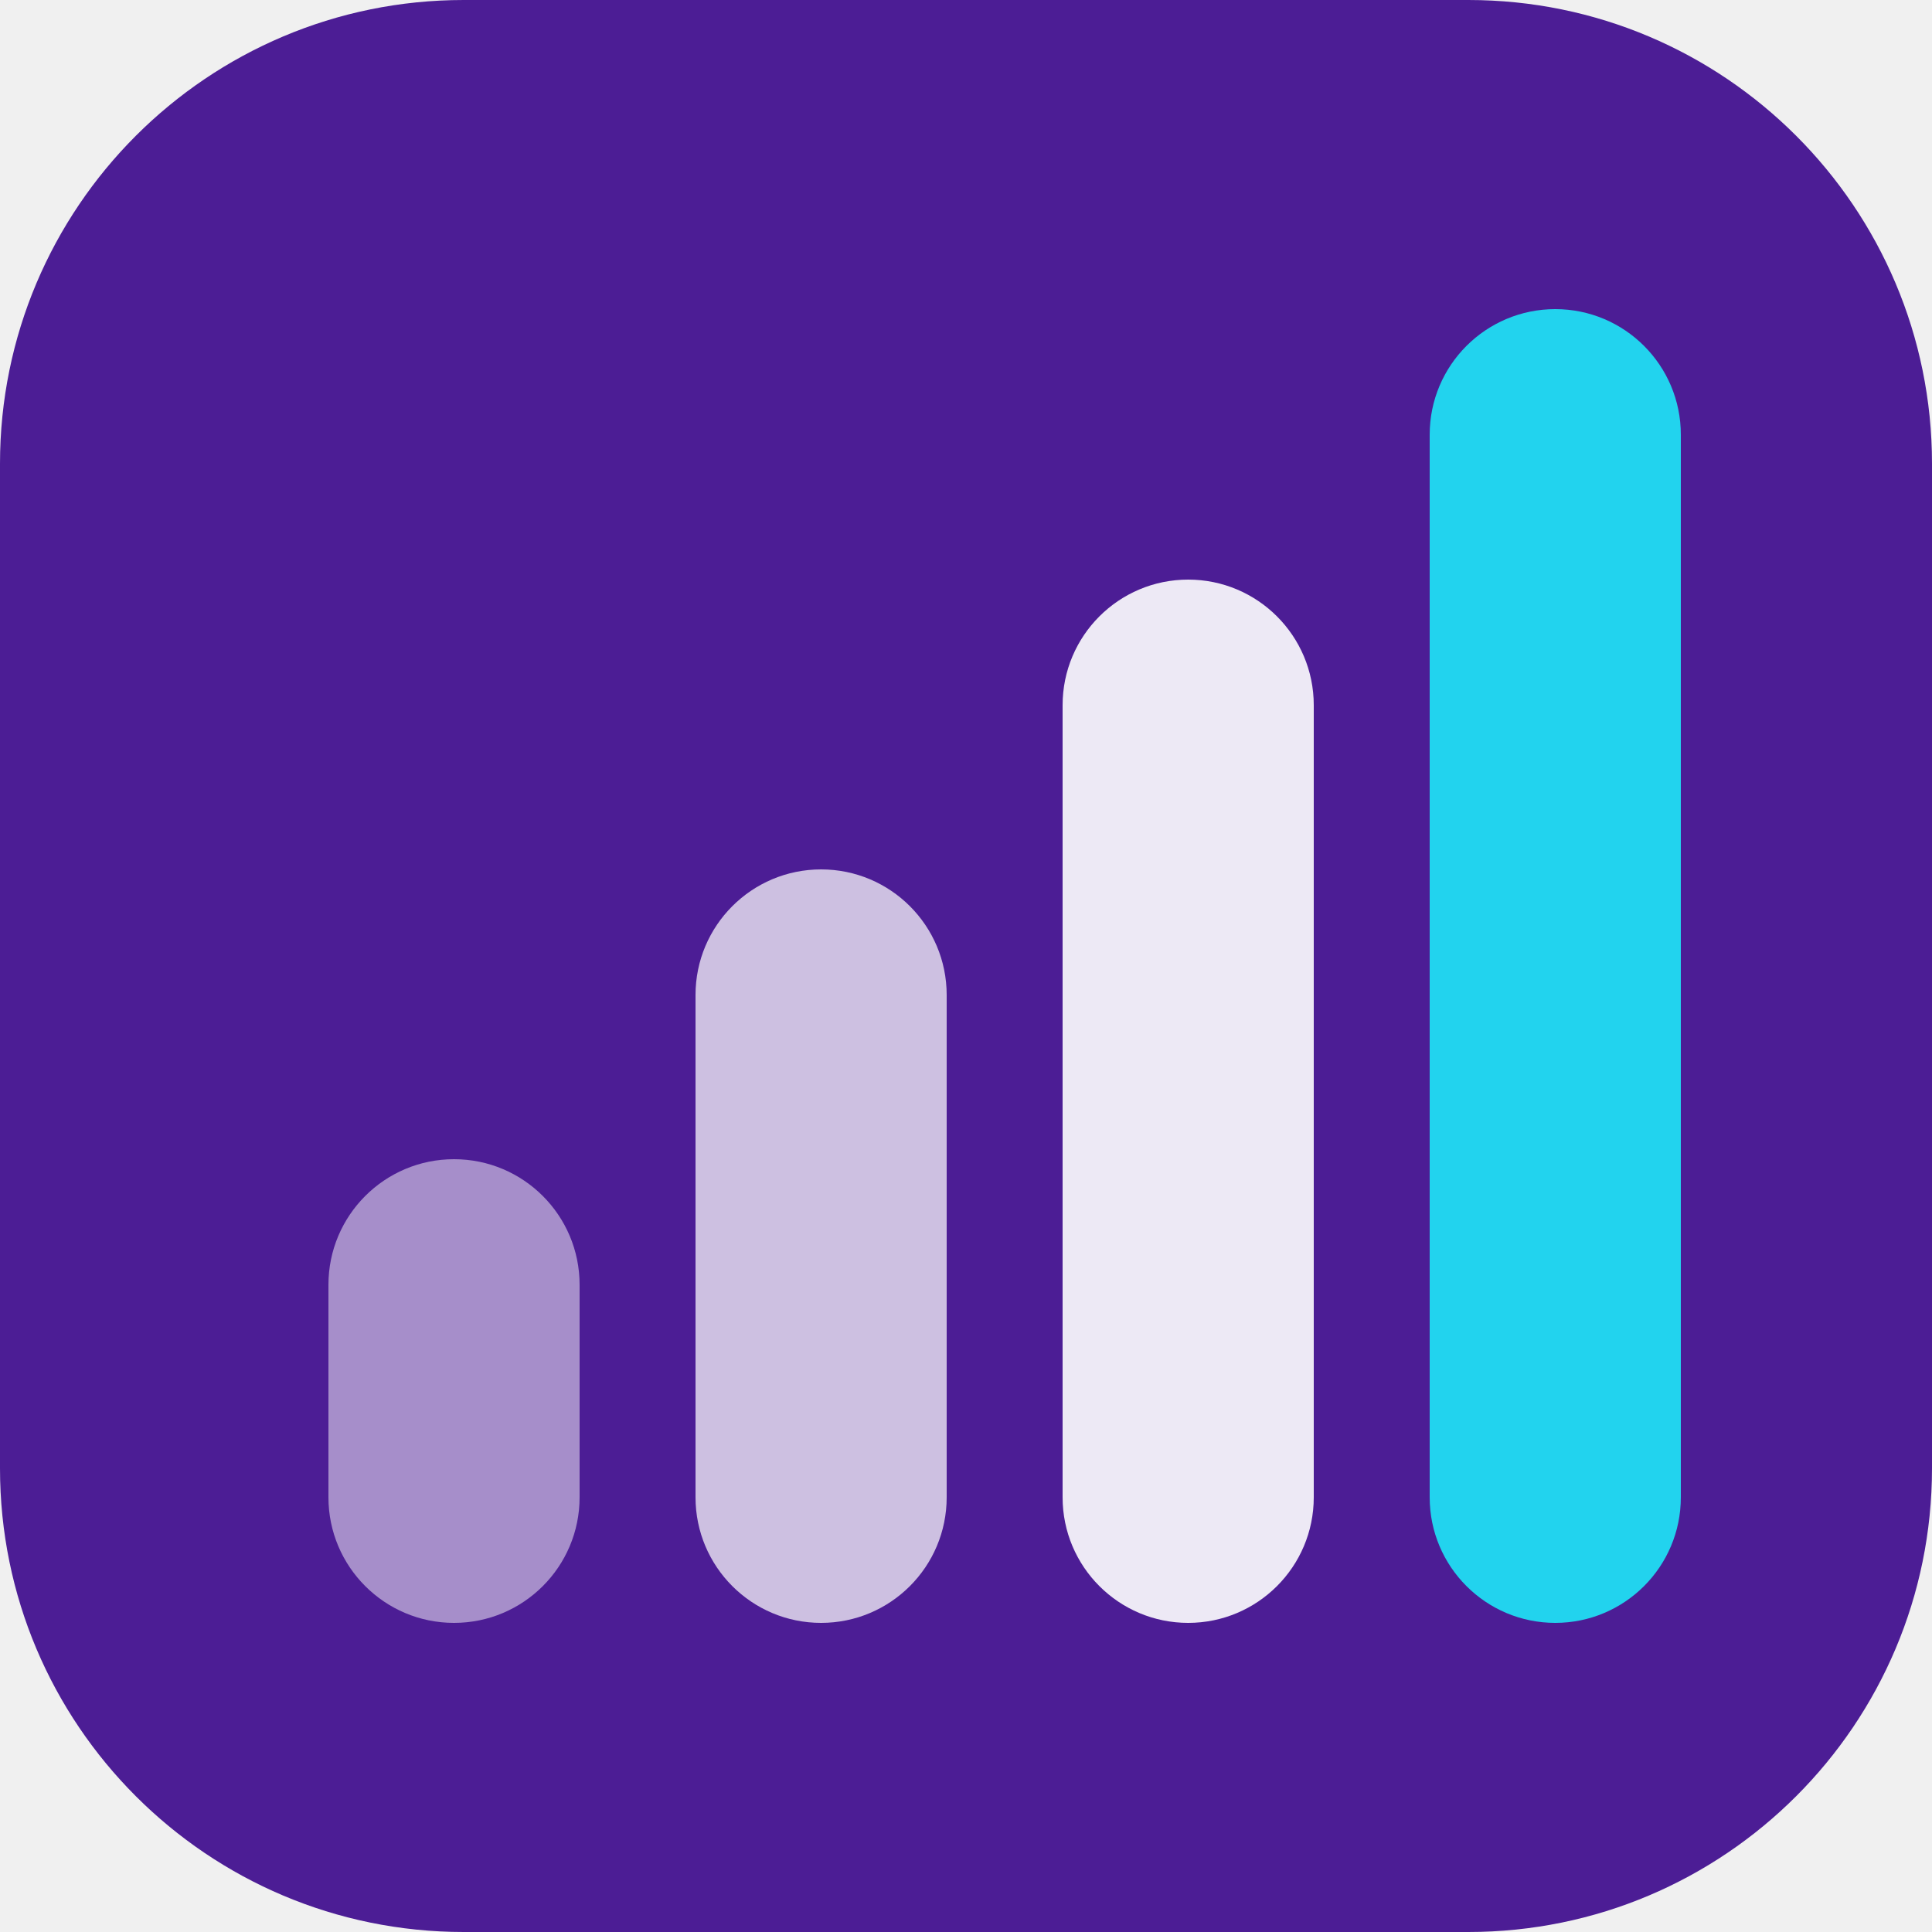
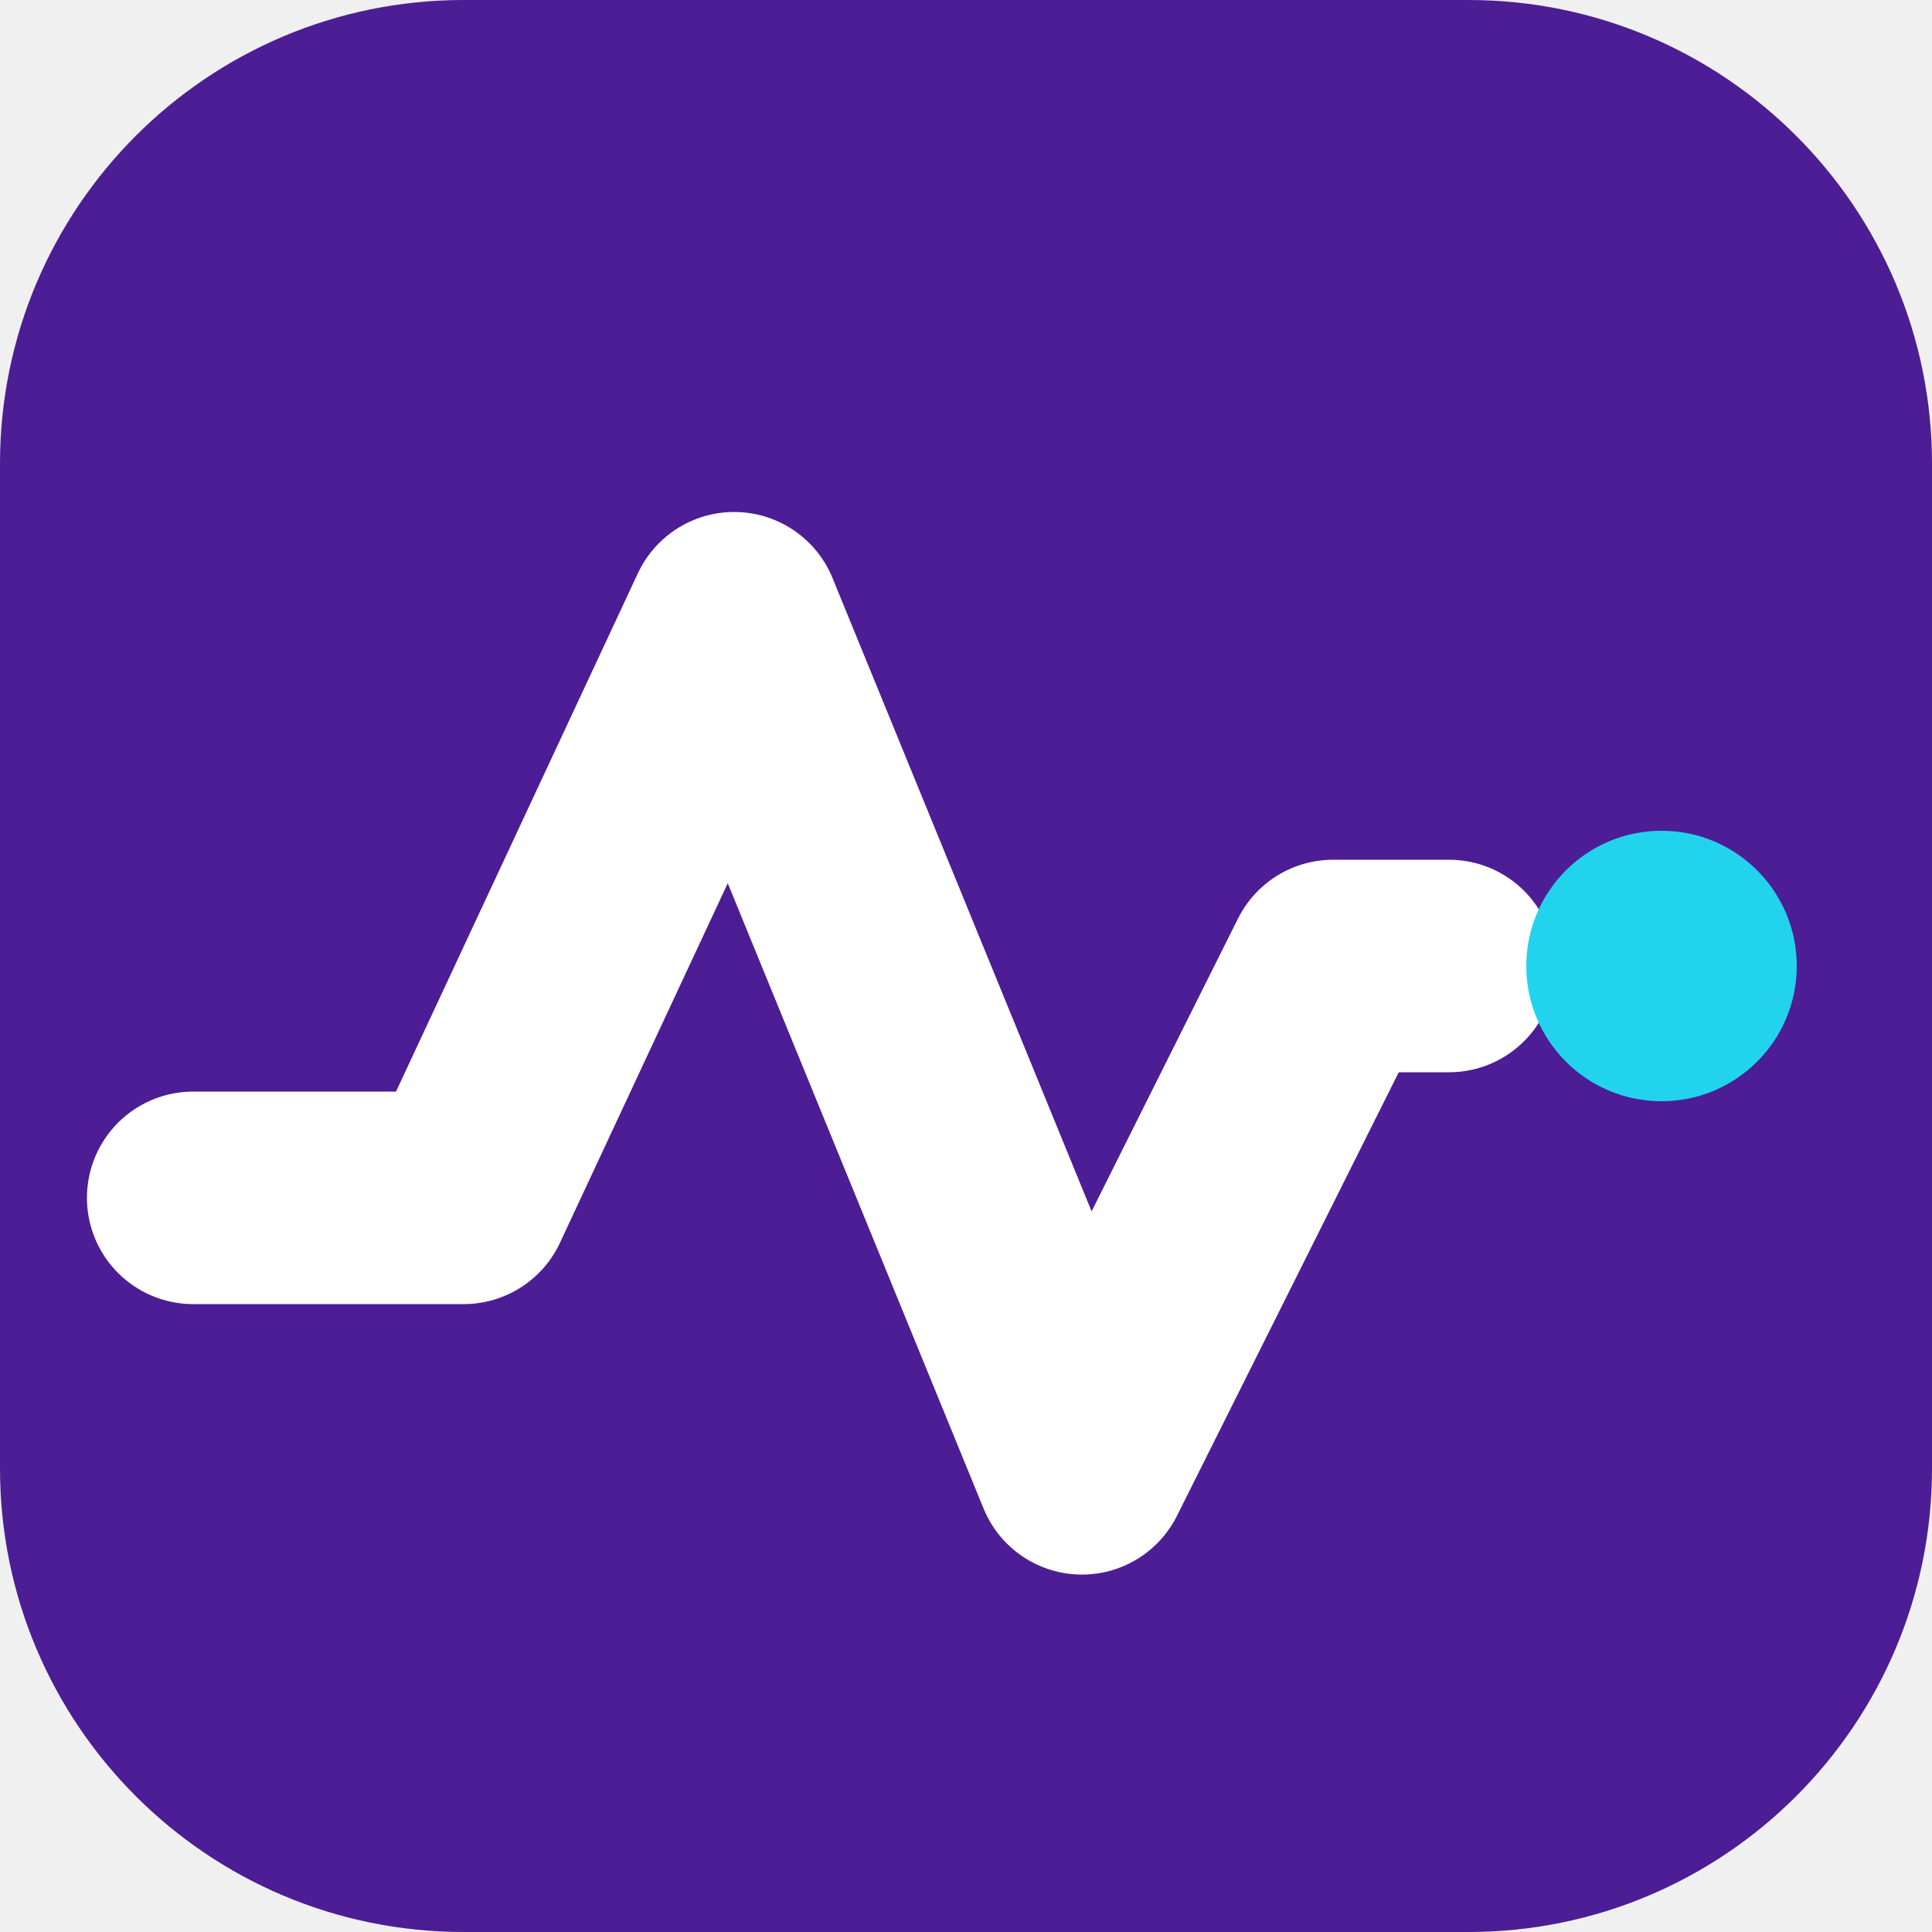
<svg xmlns="http://www.w3.org/2000/svg" viewBox="0 0 100 100" role="img" aria-labelledby="pulse-favicon-title">
  <rect width="100" height="100" rx="24" fill="#4C1D95" />
-   <g fill="#FFFFFF">
-     <rect x="17" y="60" width="13" height="24" rx="6.5" opacity="0.5" />
-     <rect x="36" y="45" width="13" height="39" rx="6.5" opacity="0.72" />
-     <rect x="55" y="30" width="13" height="54" rx="6.5" opacity="0.9" />
-   </g>
-   <rect x="74" y="16" width="13" height="68" rx="6.5" fill="#22D3EE" />
+   <path d="M10 62 H24 L38 32 L56 76 L69 50 H75" fill="none" stroke="#FFFFFF" stroke-width="11" stroke-linecap="round" stroke-linejoin="round" />
+   <circle cx="86" cy="50" r="7" fill="#22D3EE" />
</svg>
